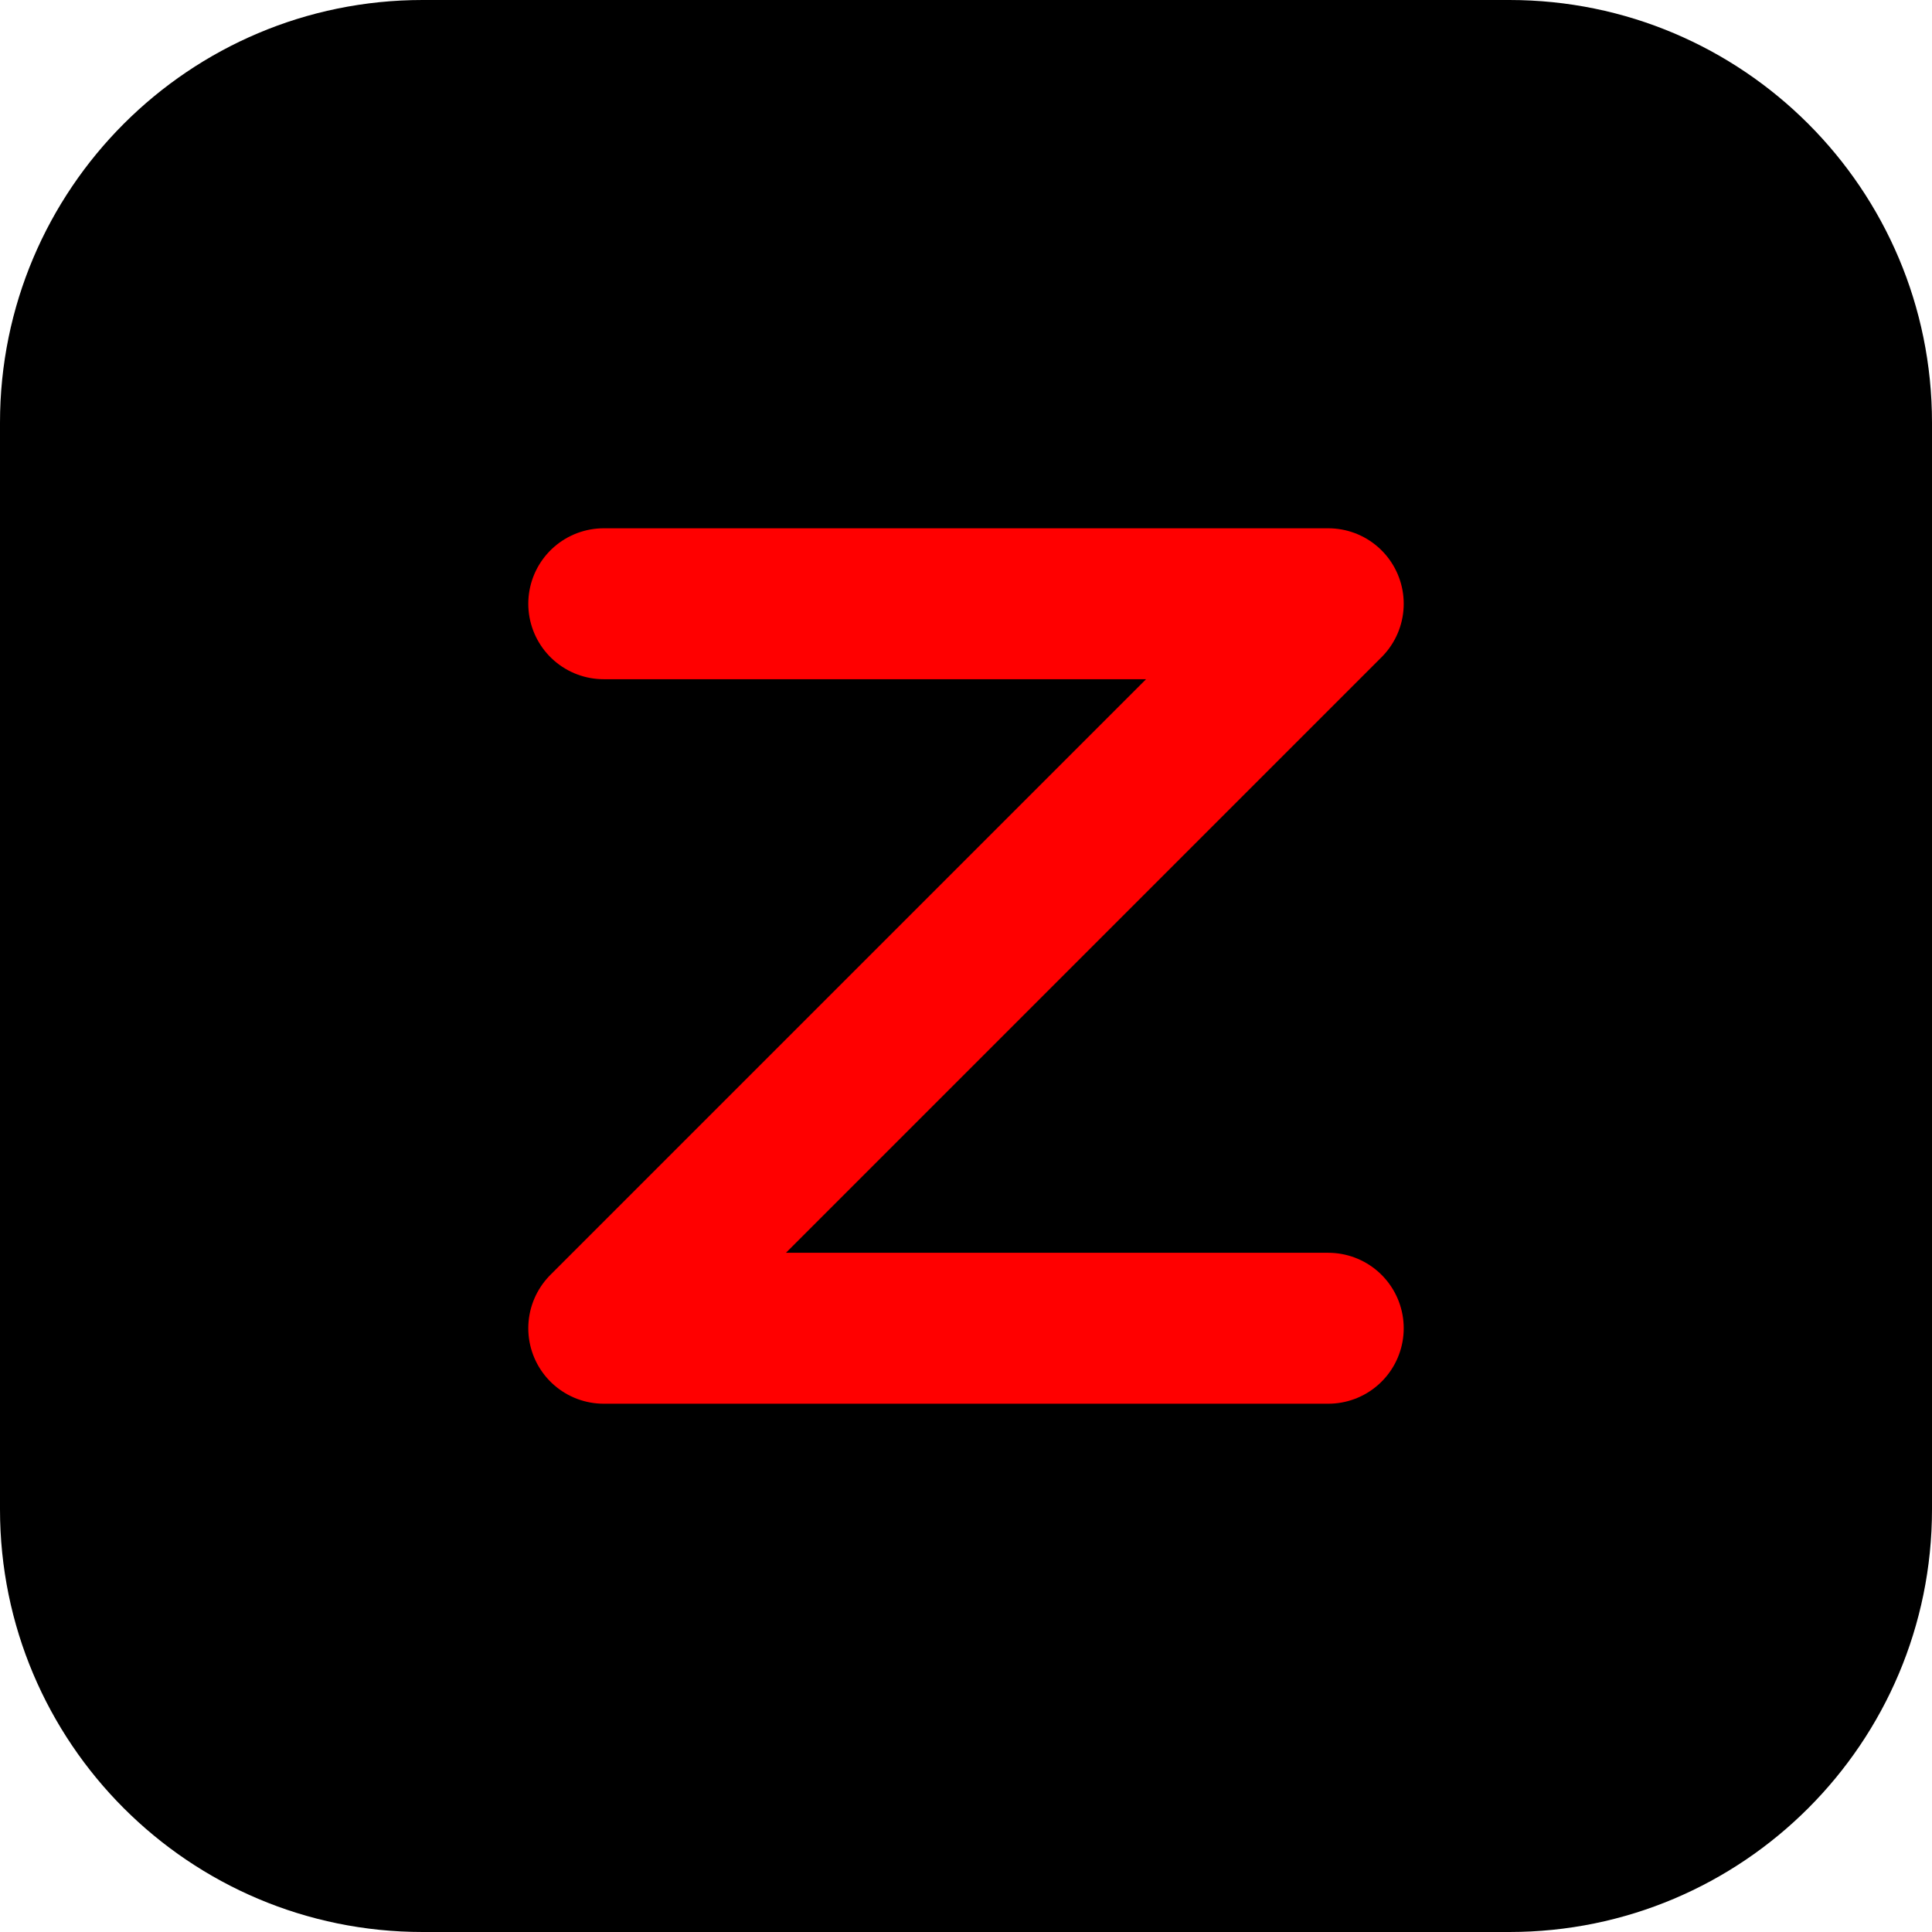
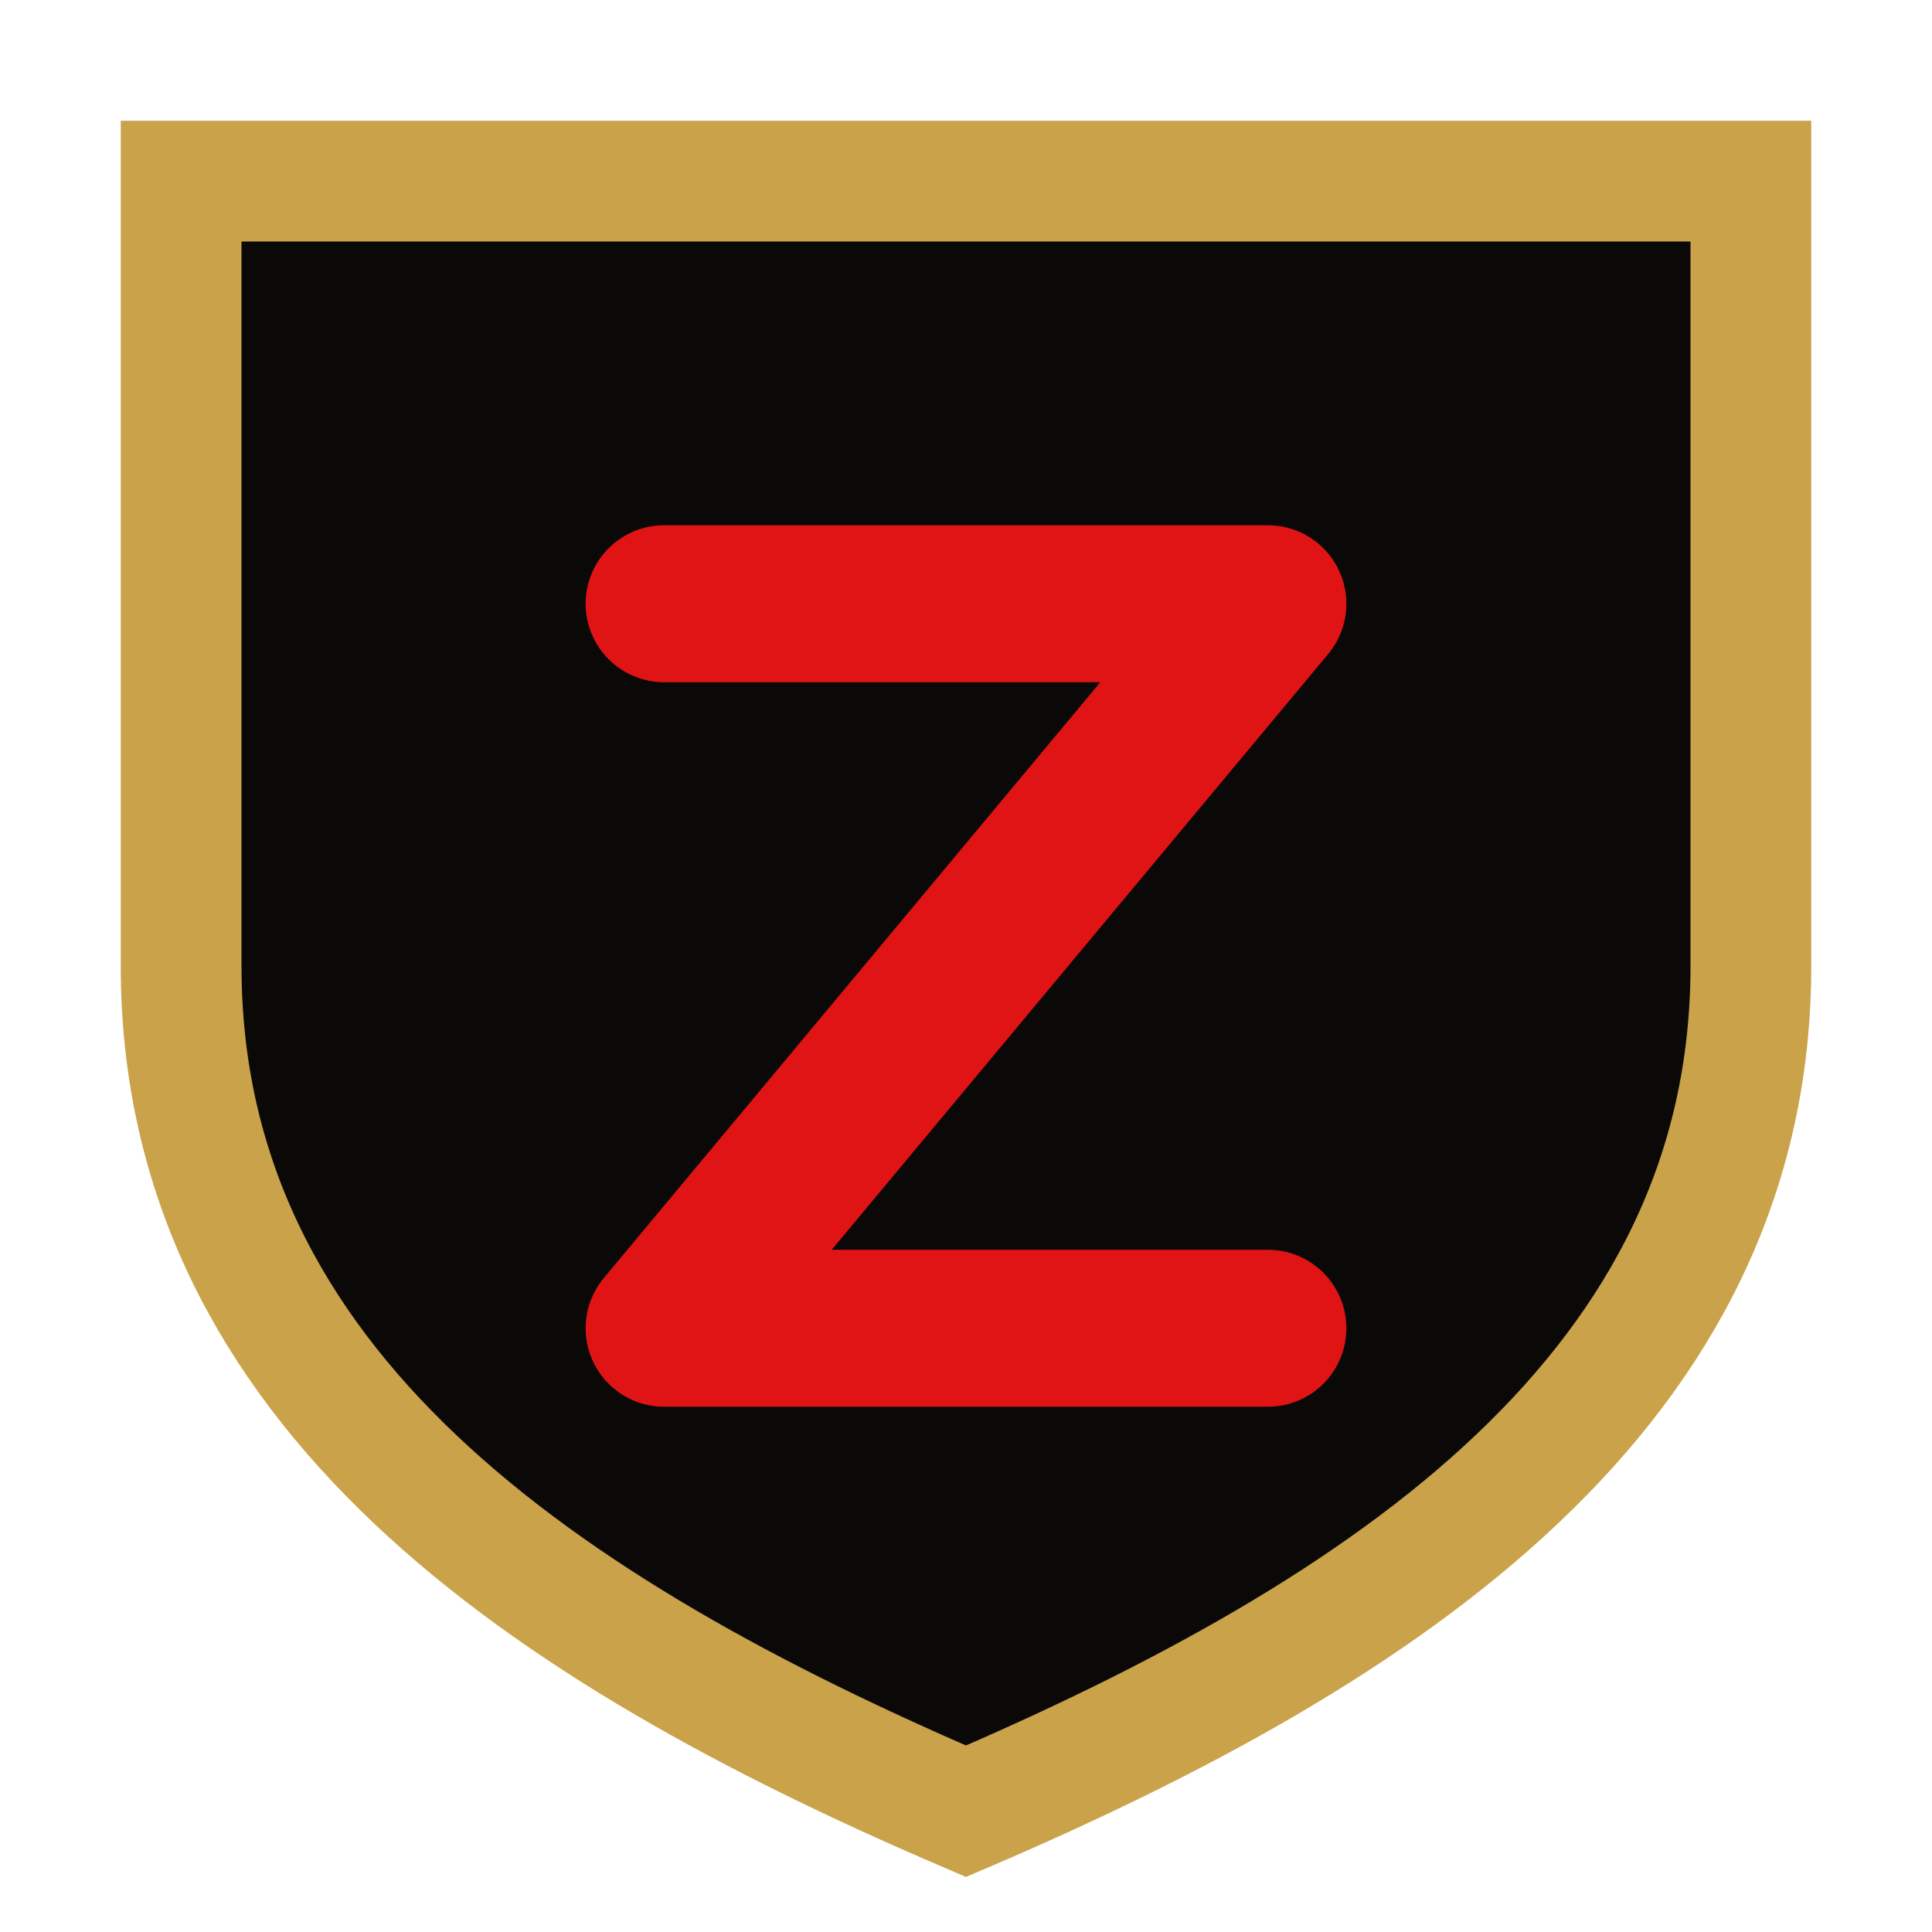
<svg xmlns="http://www.w3.org/2000/svg" viewBox="0 0 32 32">
-   <rect width="32" height="32" rx="7" fill="#000" />
-   <path d="M10 10h12L10 22h12" fill="none" stroke="#ff0000" stroke-width="2.5" stroke-linecap="round" stroke-linejoin="round" />
+   <path d="M3 3h26v13c0 7-6 11-13 14C9 27 3 23 3 16z" fill="#0b0908" stroke="#c9a24a" stroke-width="2" />
+   <path d="M11 10h10l-10 12h10" fill="none" stroke="#e01414" stroke-width="2.6" stroke-linecap="round" stroke-linejoin="round" />
</svg>
